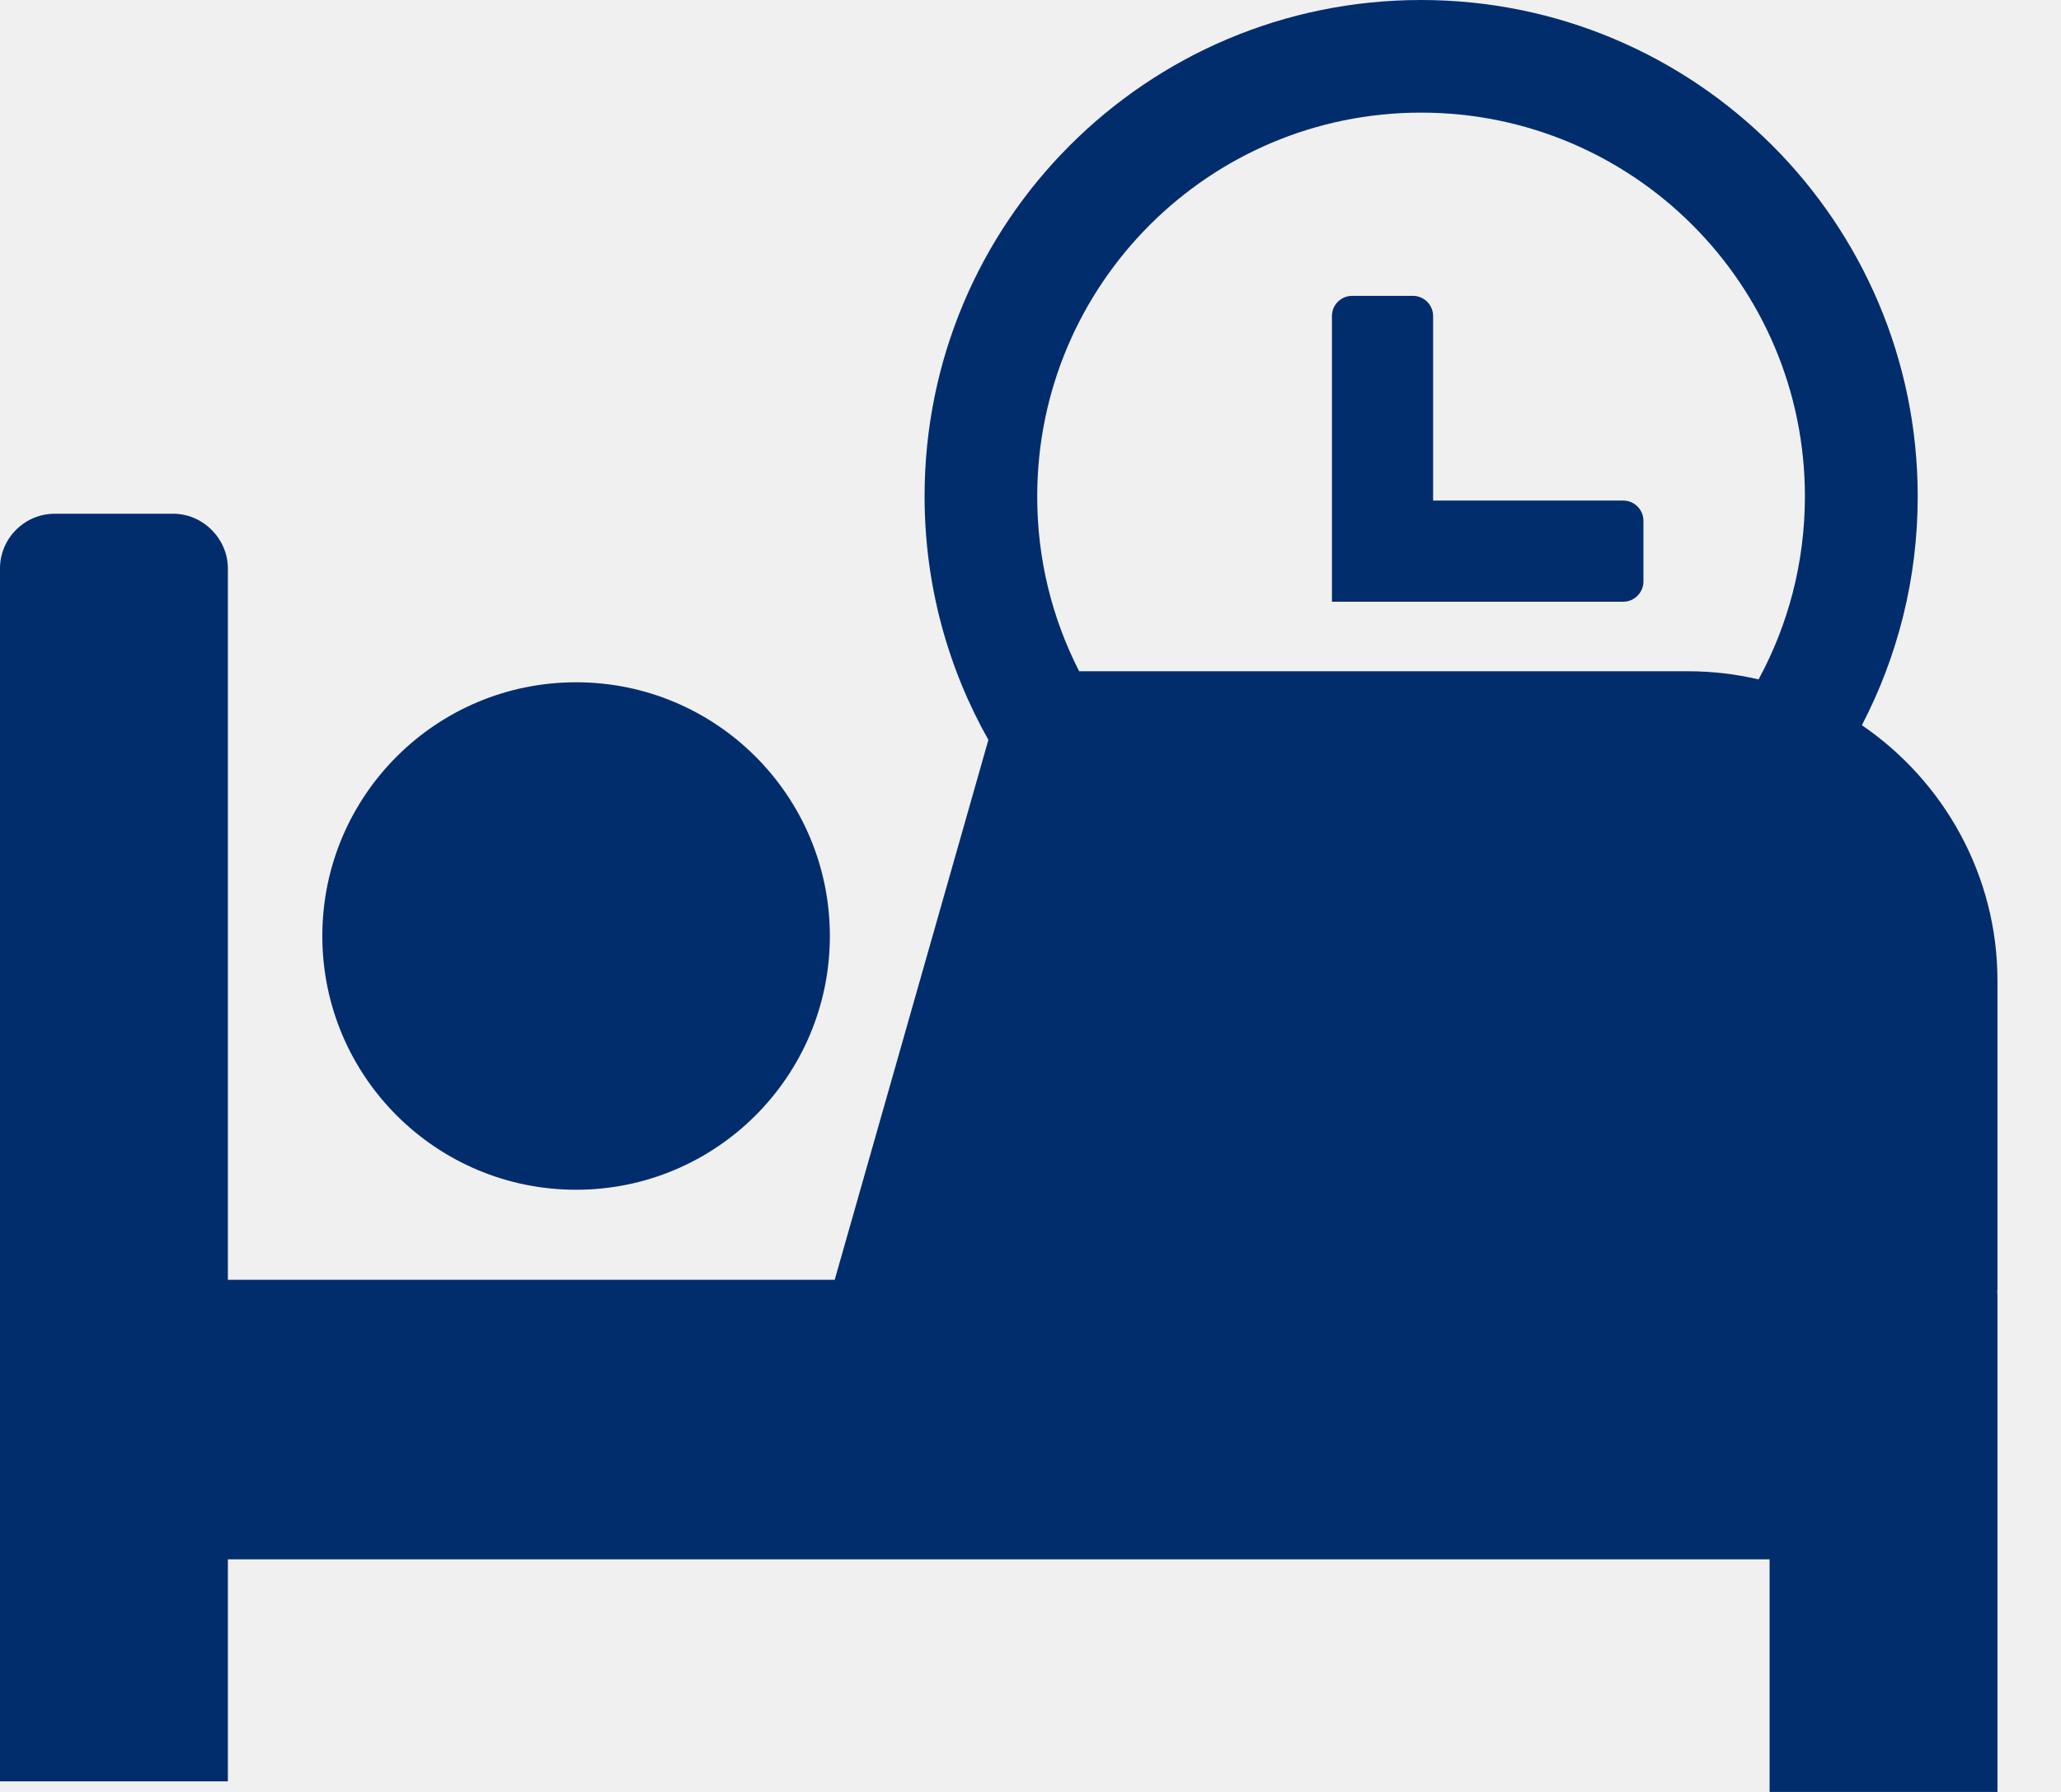
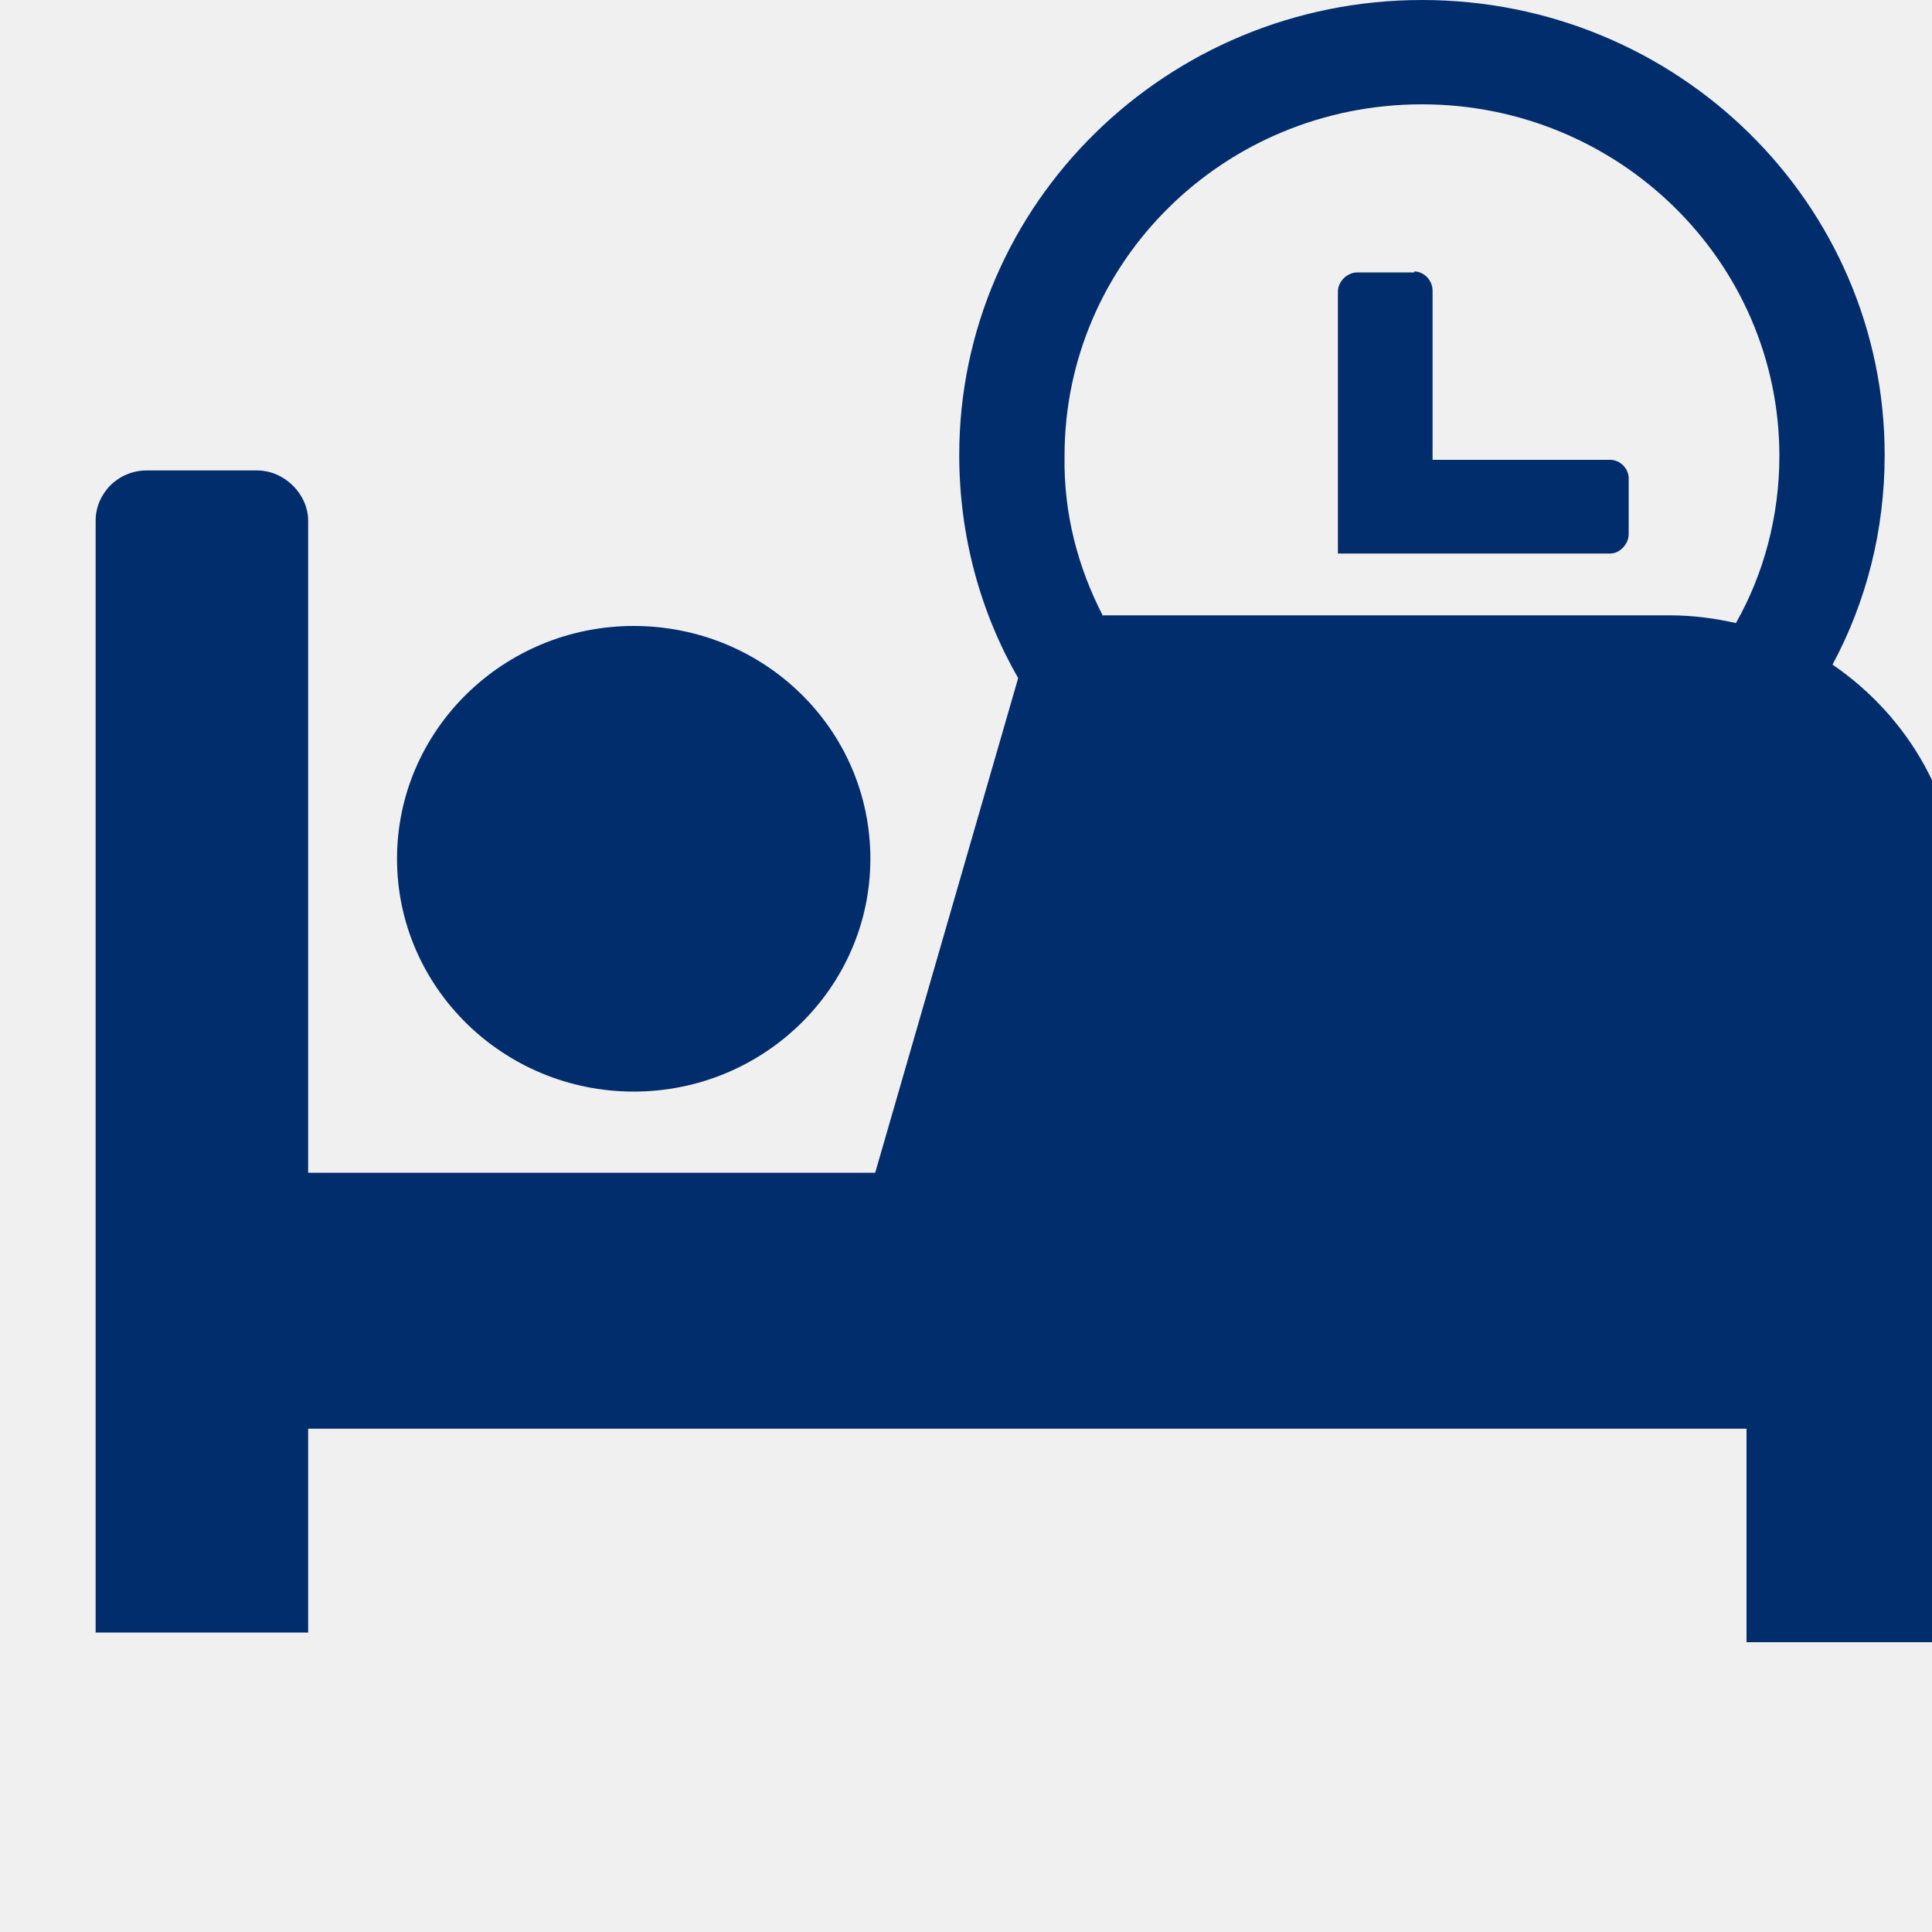
- <svg xmlns="http://www.w3.org/2000/svg" width="23" height="20" viewBox="0 0 23 20" fill="none">
-   <g clip-path="url(#clip0_17_205)">
-     <path fill-rule="evenodd" clip-rule="evenodd" d="M6.429 7.615C7.993 7.615 9.261 8.883 9.261 10.447C9.261 12.011 7.993 13.279 6.429 13.279C4.865 13.279 3.597 12.011 3.597 10.447C3.597 8.883 4.865 7.615 6.429 7.615ZM0.61 5.734H1.934C2.269 5.734 2.543 6.017 2.543 6.344V14.284H9.315L11.03 8.258C10.578 7.456 10.318 6.529 10.318 5.54C10.317 2.48 12.796 0 15.858 0C18.919 0 21.401 2.48 21.401 5.542C21.401 6.463 21.175 7.331 20.778 8.094C21.691 8.718 22.291 9.767 22.291 10.946V14.4H22.288C22.289 14.422 22.291 14.444 22.291 14.467V20H19.748V17.404H2.543V19.882H0V6.344C0 6.01 0.274 5.734 0.61 5.734ZM12.043 7.492H18.837C19.108 7.492 19.37 7.523 19.625 7.583C19.955 6.975 20.142 6.28 20.142 5.54C20.142 3.175 18.224 1.257 15.858 1.257C13.493 1.257 11.575 3.176 11.575 5.54C11.574 6.244 11.744 6.908 12.043 7.492ZM15.768 3.302C15.891 3.302 15.993 3.403 15.993 3.527V5.587H18.115C18.24 5.587 18.34 5.689 18.34 5.812V6.491C18.34 6.614 18.238 6.716 18.115 6.716H14.864V3.527C14.864 3.401 14.966 3.302 15.091 3.302H15.768Z" fill="#012D6D" />
-   </g>
+ <svg xmlns="http://www.w3.org/2000/svg" width="20" height="20">
  <defs>
    <clipPath id="clip0_17_205">
-       <rect width="22.291" height="20" fill="white" />
+       <rect fill="white" height="20" id="svg_1" width="20" />
    </clipPath>
  </defs>
+   <g class="layer">
+     <g clip-path="url(#clip0_17_205)" id="svg_2">
+       <path clip-rule="evenodd" d="m6.56,6.48c1.35,0 2.45,1.07 2.45,2.41c0,1.33 -1.1,2.41 -2.45,2.41c-1.35,0 -2.45,-1.08 -2.45,-2.41c0,-1.33 1.1,-2.41 2.45,-2.41zm-5.04,-1.61l1.14,0c0.29,0 0.53,0.25 0.53,0.52l0,6.75l5.87,0l1.48,-5.12c-0.39,-0.68 -0.61,-1.47 -0.61,-2.31c0,-2.6 2.15,-4.71 4.79,-4.71c2.65,0 4.79,2.11 4.79,4.71c0,0.78 -0.19,1.52 -0.54,2.17c0.79,0.54 1.31,1.43 1.31,2.43l0,2.93l0,0c0,0.02 0,0.03 0,0.06l0,4.7l-2.2,0l0,-2.21l-14.89,0l0,2.11l-2.2,0l0,-11.51c0,-0.28 0.23,-0.52 0.53,-0.52zm9.89,1.5l5.88,0c0.23,0 0.46,0.03 0.68,0.08c0.29,-0.51 0.45,-1.11 0.45,-1.73c0,-2.01 -1.66,-3.64 -3.7,-3.64c-2.05,0 -3.7,1.63 -3.7,3.64c-0.01,0.6 0.14,1.16 0.4,1.66zm3.23,-3.56c0.1,0 0.19,0.09 0.19,0.2l0,1.75l1.84,0c0.1,0 0.19,0.09 0.19,0.19l0,0.58c0,0.1 -0.09,0.2 -0.19,0.2l-2.82,0l0,-2.71c0,-0.11 0.1,-0.2 0.2,-0.2l0.59,0z" fill="#012D6D" fill-rule="evenodd" id="svg_3" />
+     </g>
+   </g>
</svg>
